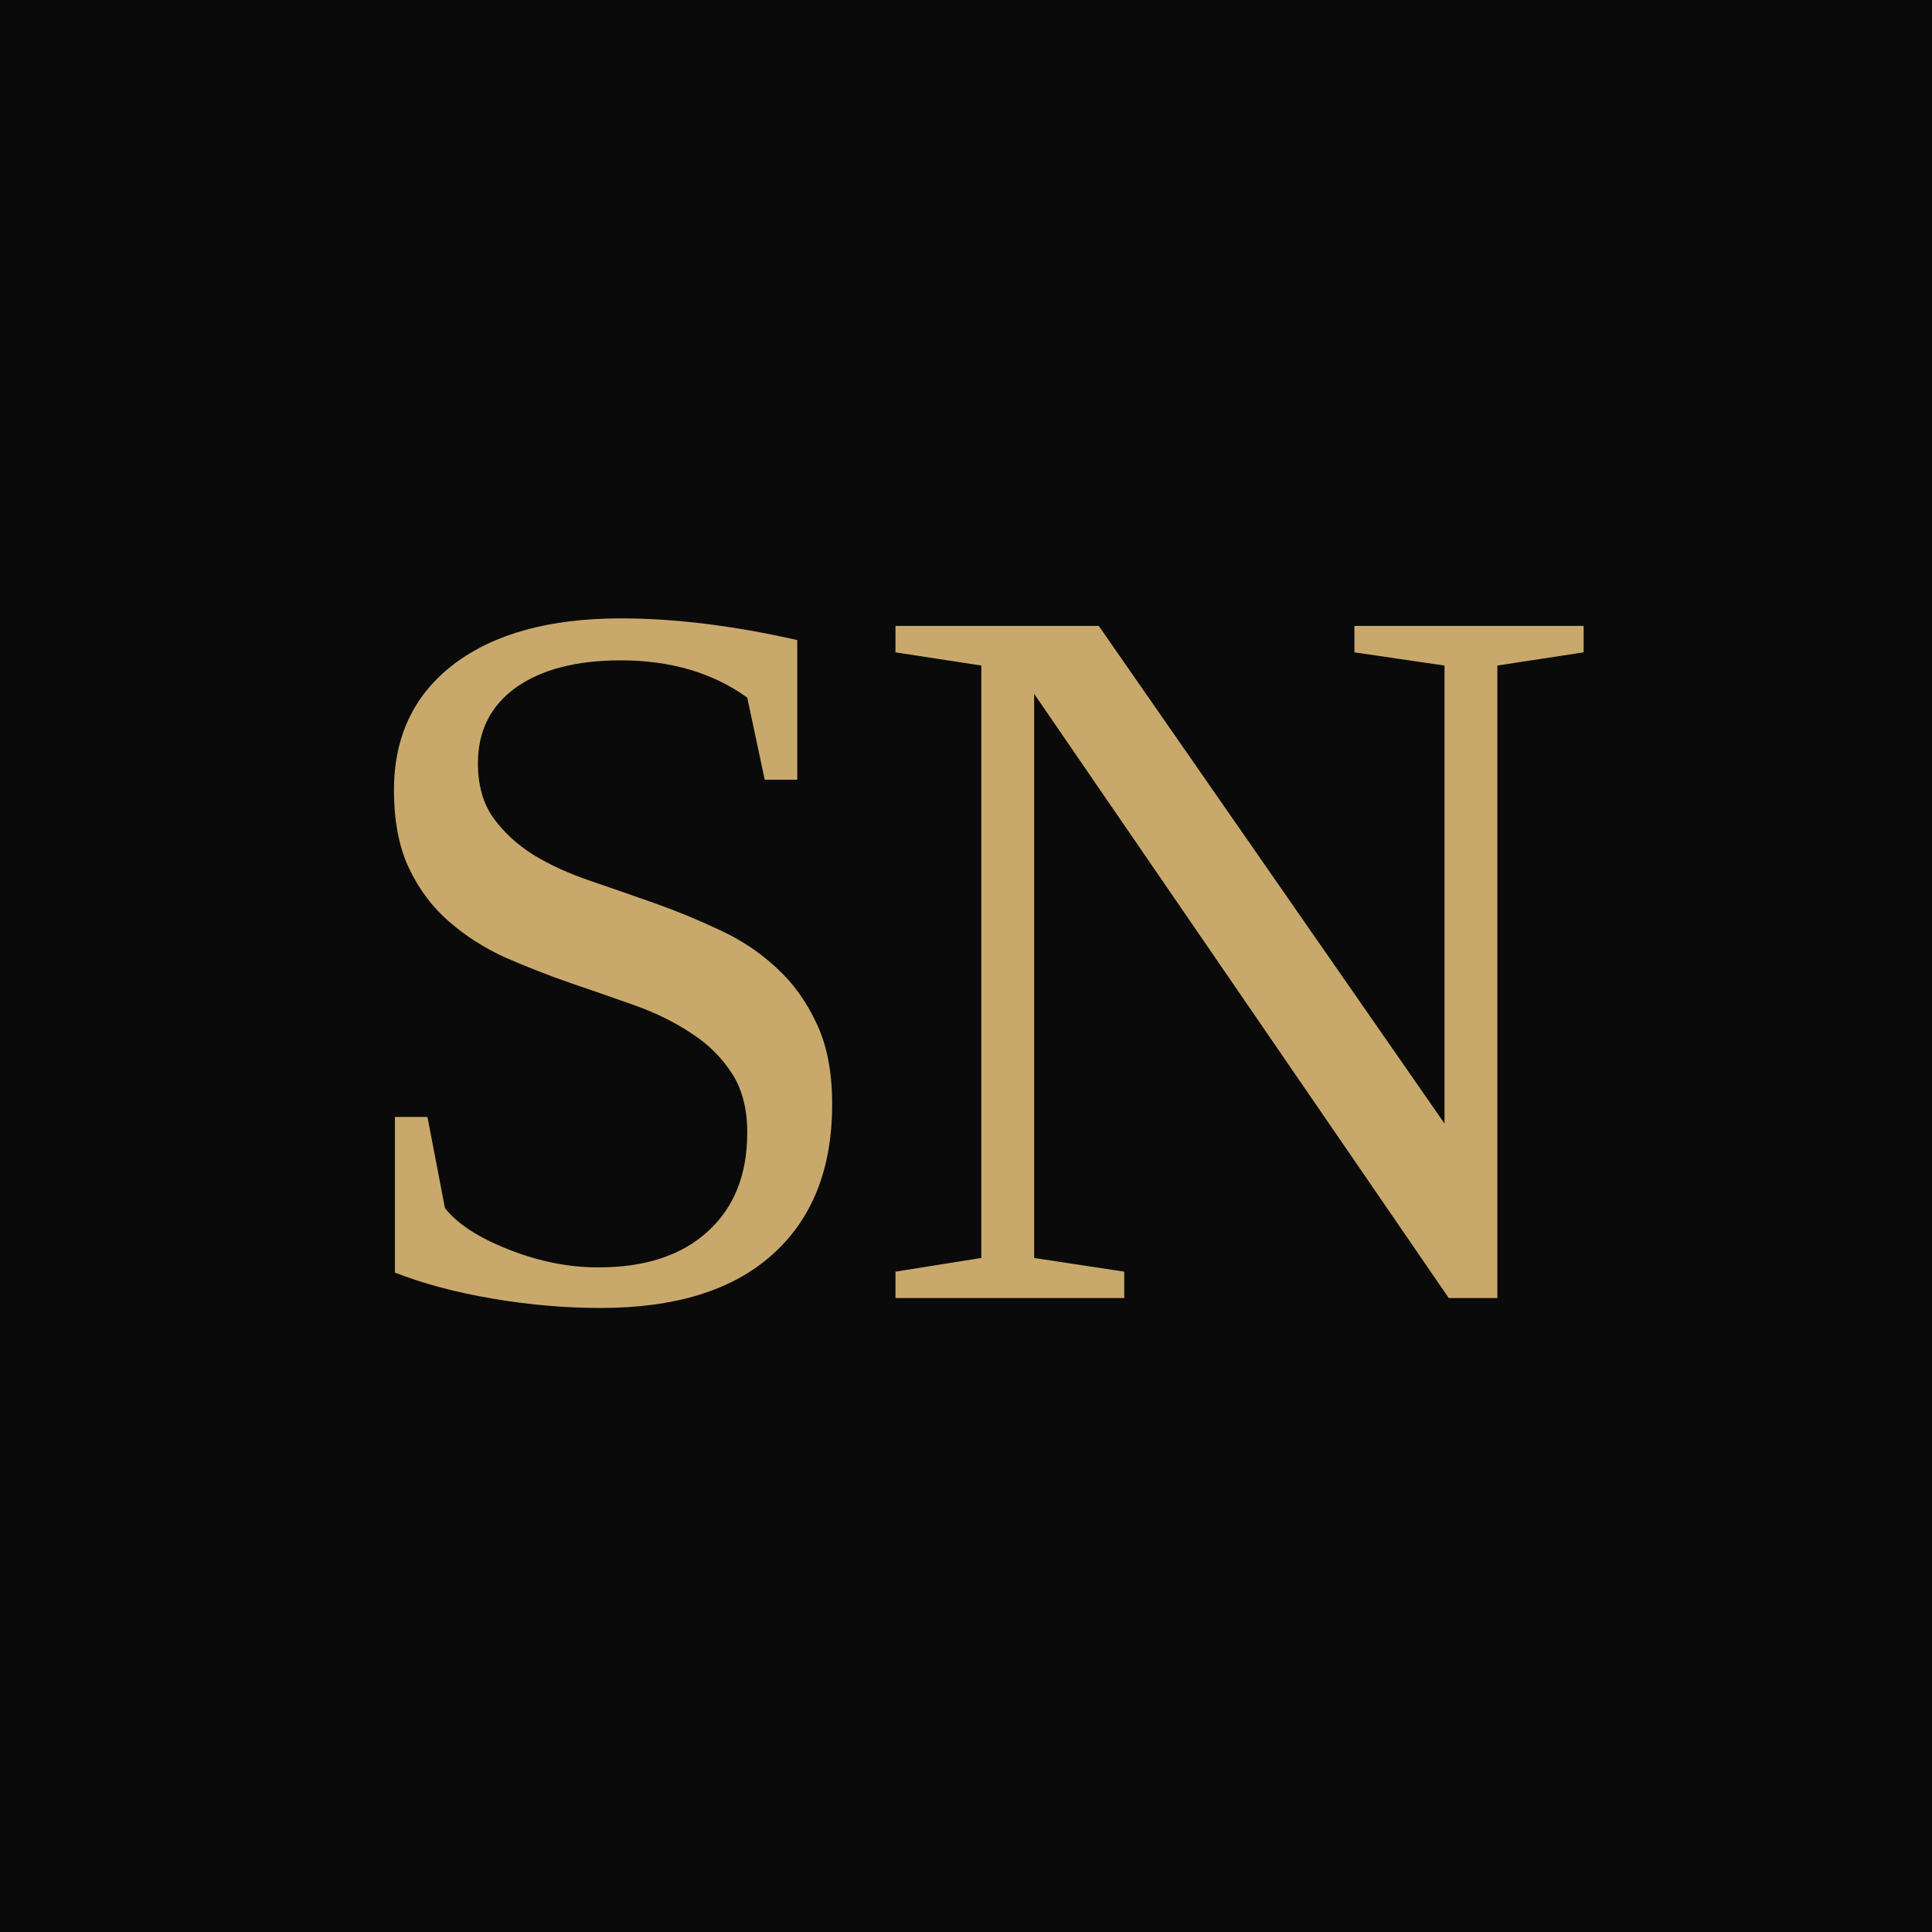
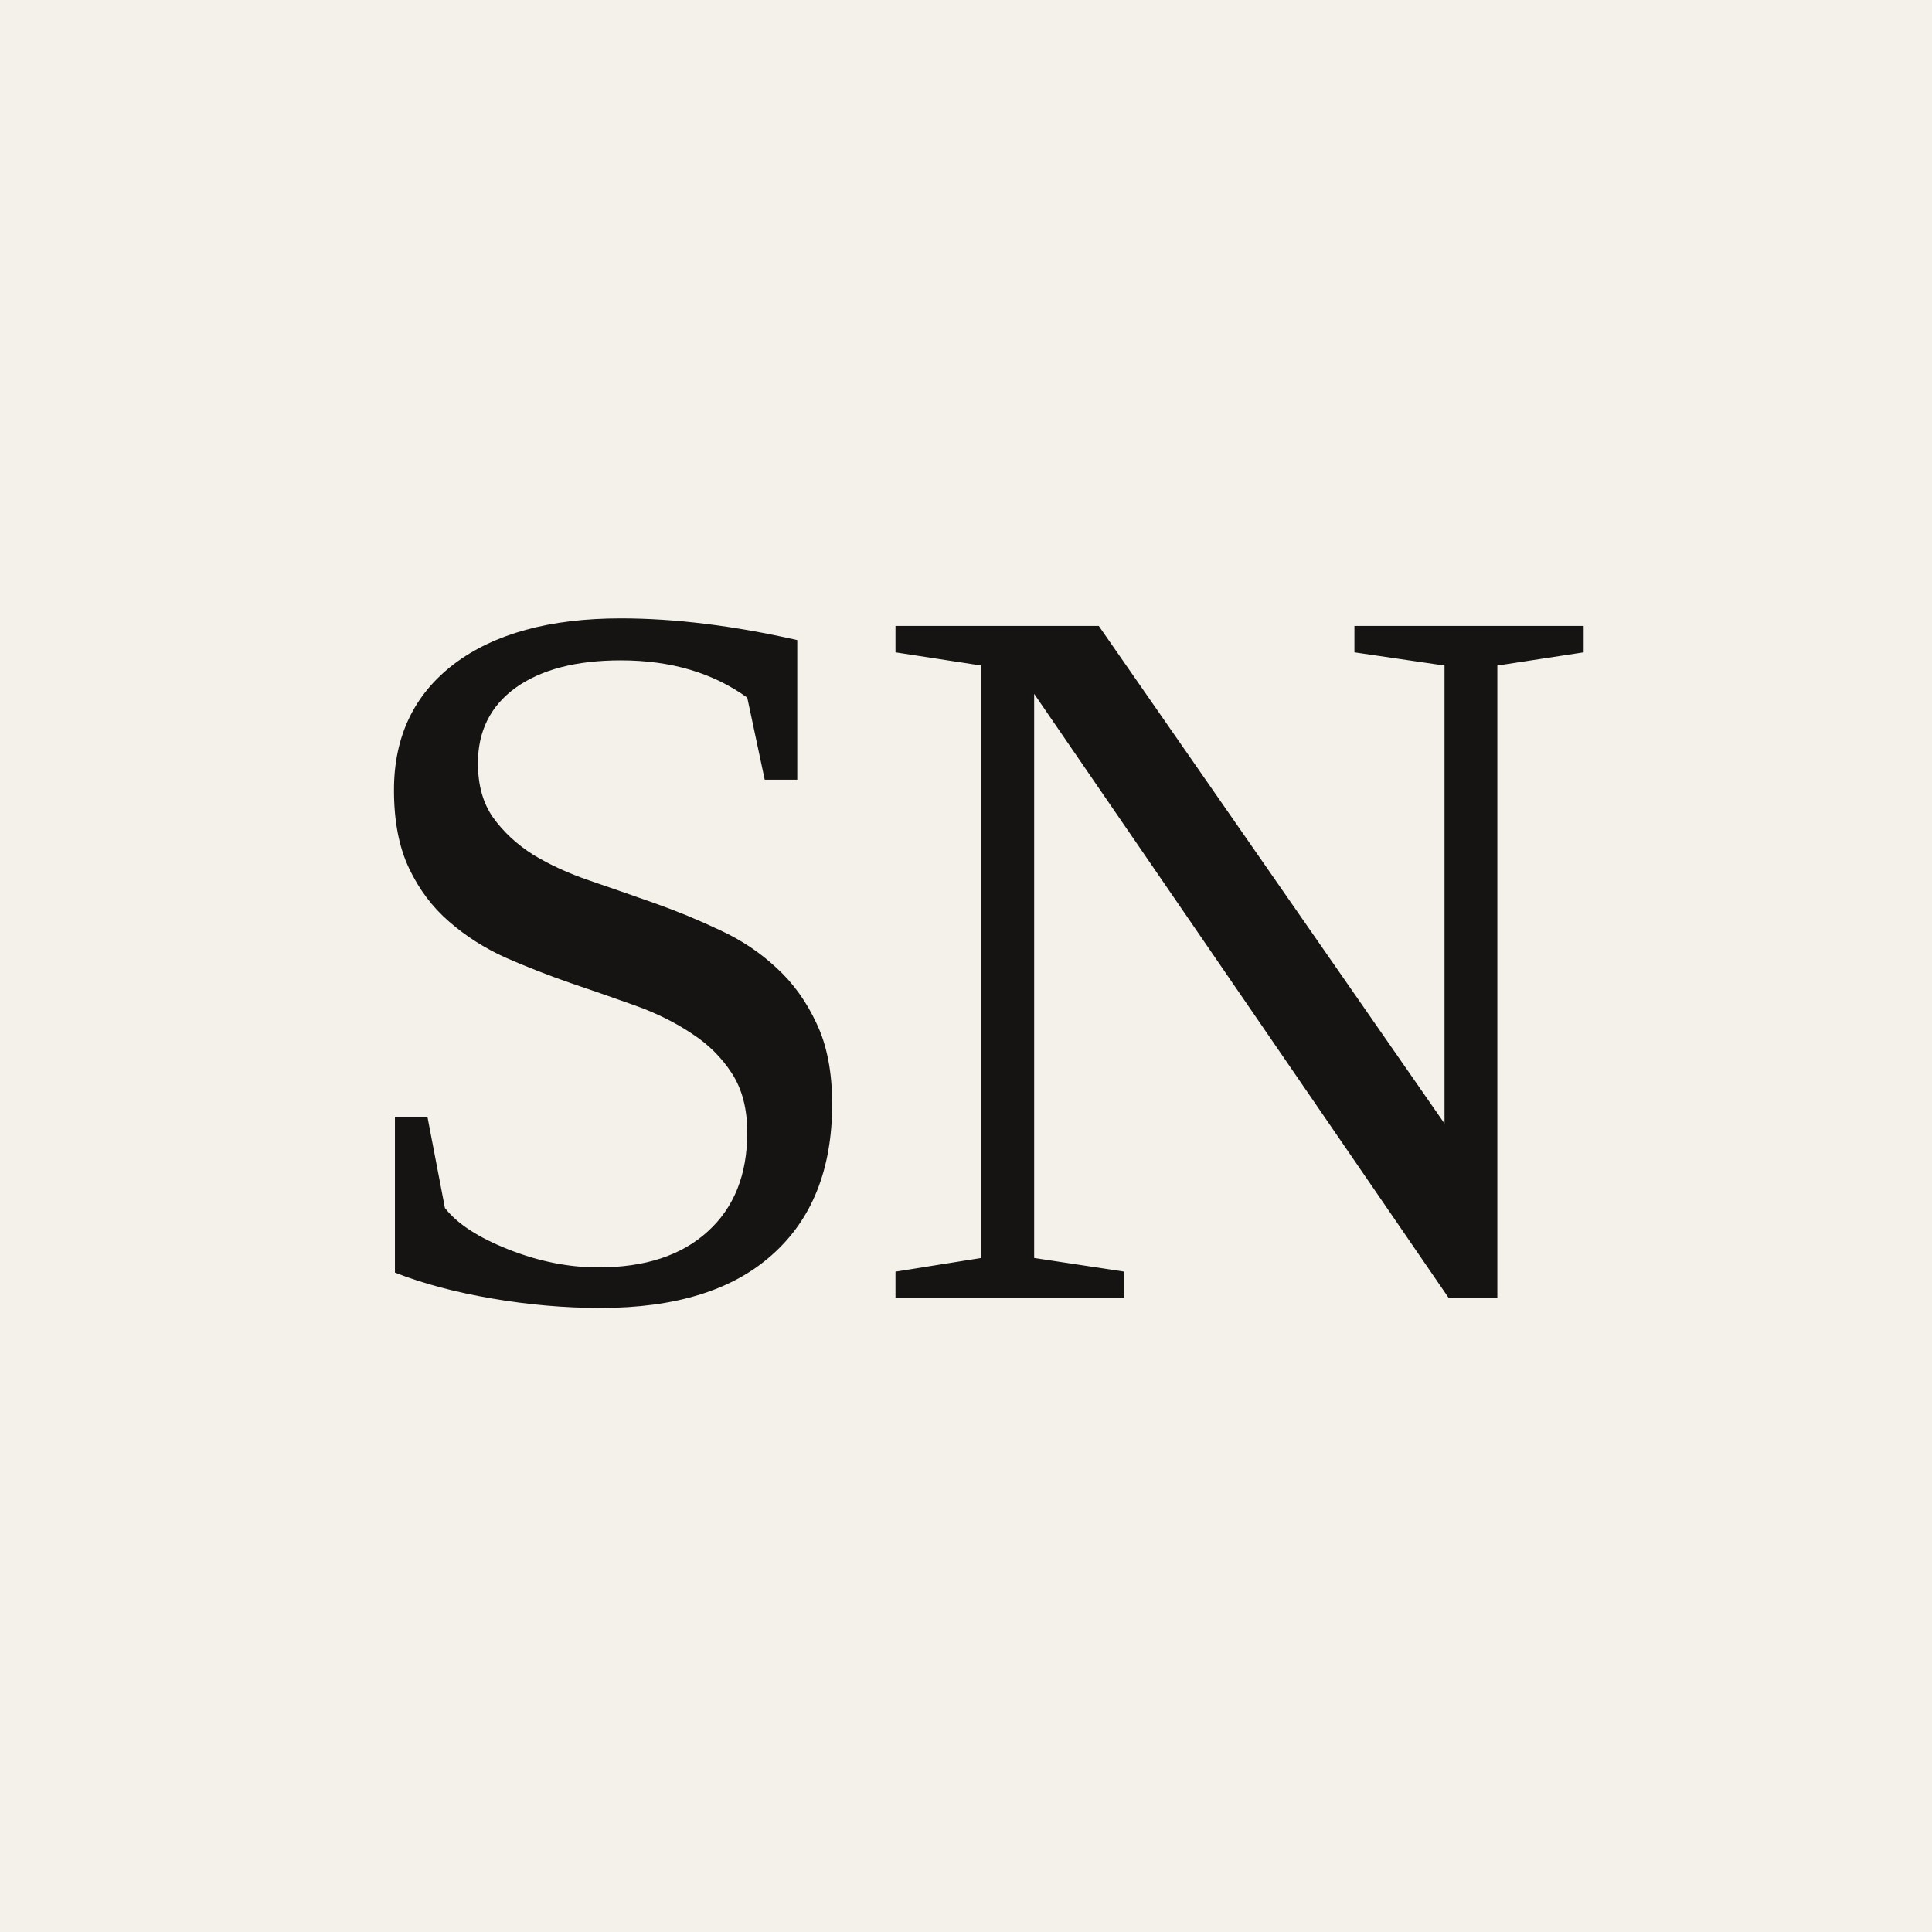
<svg xmlns="http://www.w3.org/2000/svg" viewBox="0 0 64 64">
-   <rect width="64" height="64" fill="#0a0a0a" />
-   <text x="32" y="43" text-anchor="middle" font-family="Cormorant Garamond, Garamond, 'Times New Roman', serif" font-size="34" font-weight="300" fill="#c9a96b" letter-spacing="-1">SN</text>
+   <rect width="64" height="64" fill="#f4f1ea" />
+   <text x="32" y="43" text-anchor="middle" font-family="Cormorant Garamond, Garamond, 'Times New Roman', serif" font-size="34" font-weight="400" fill="#151412" letter-spacing="-1">SN</text>
</svg>
